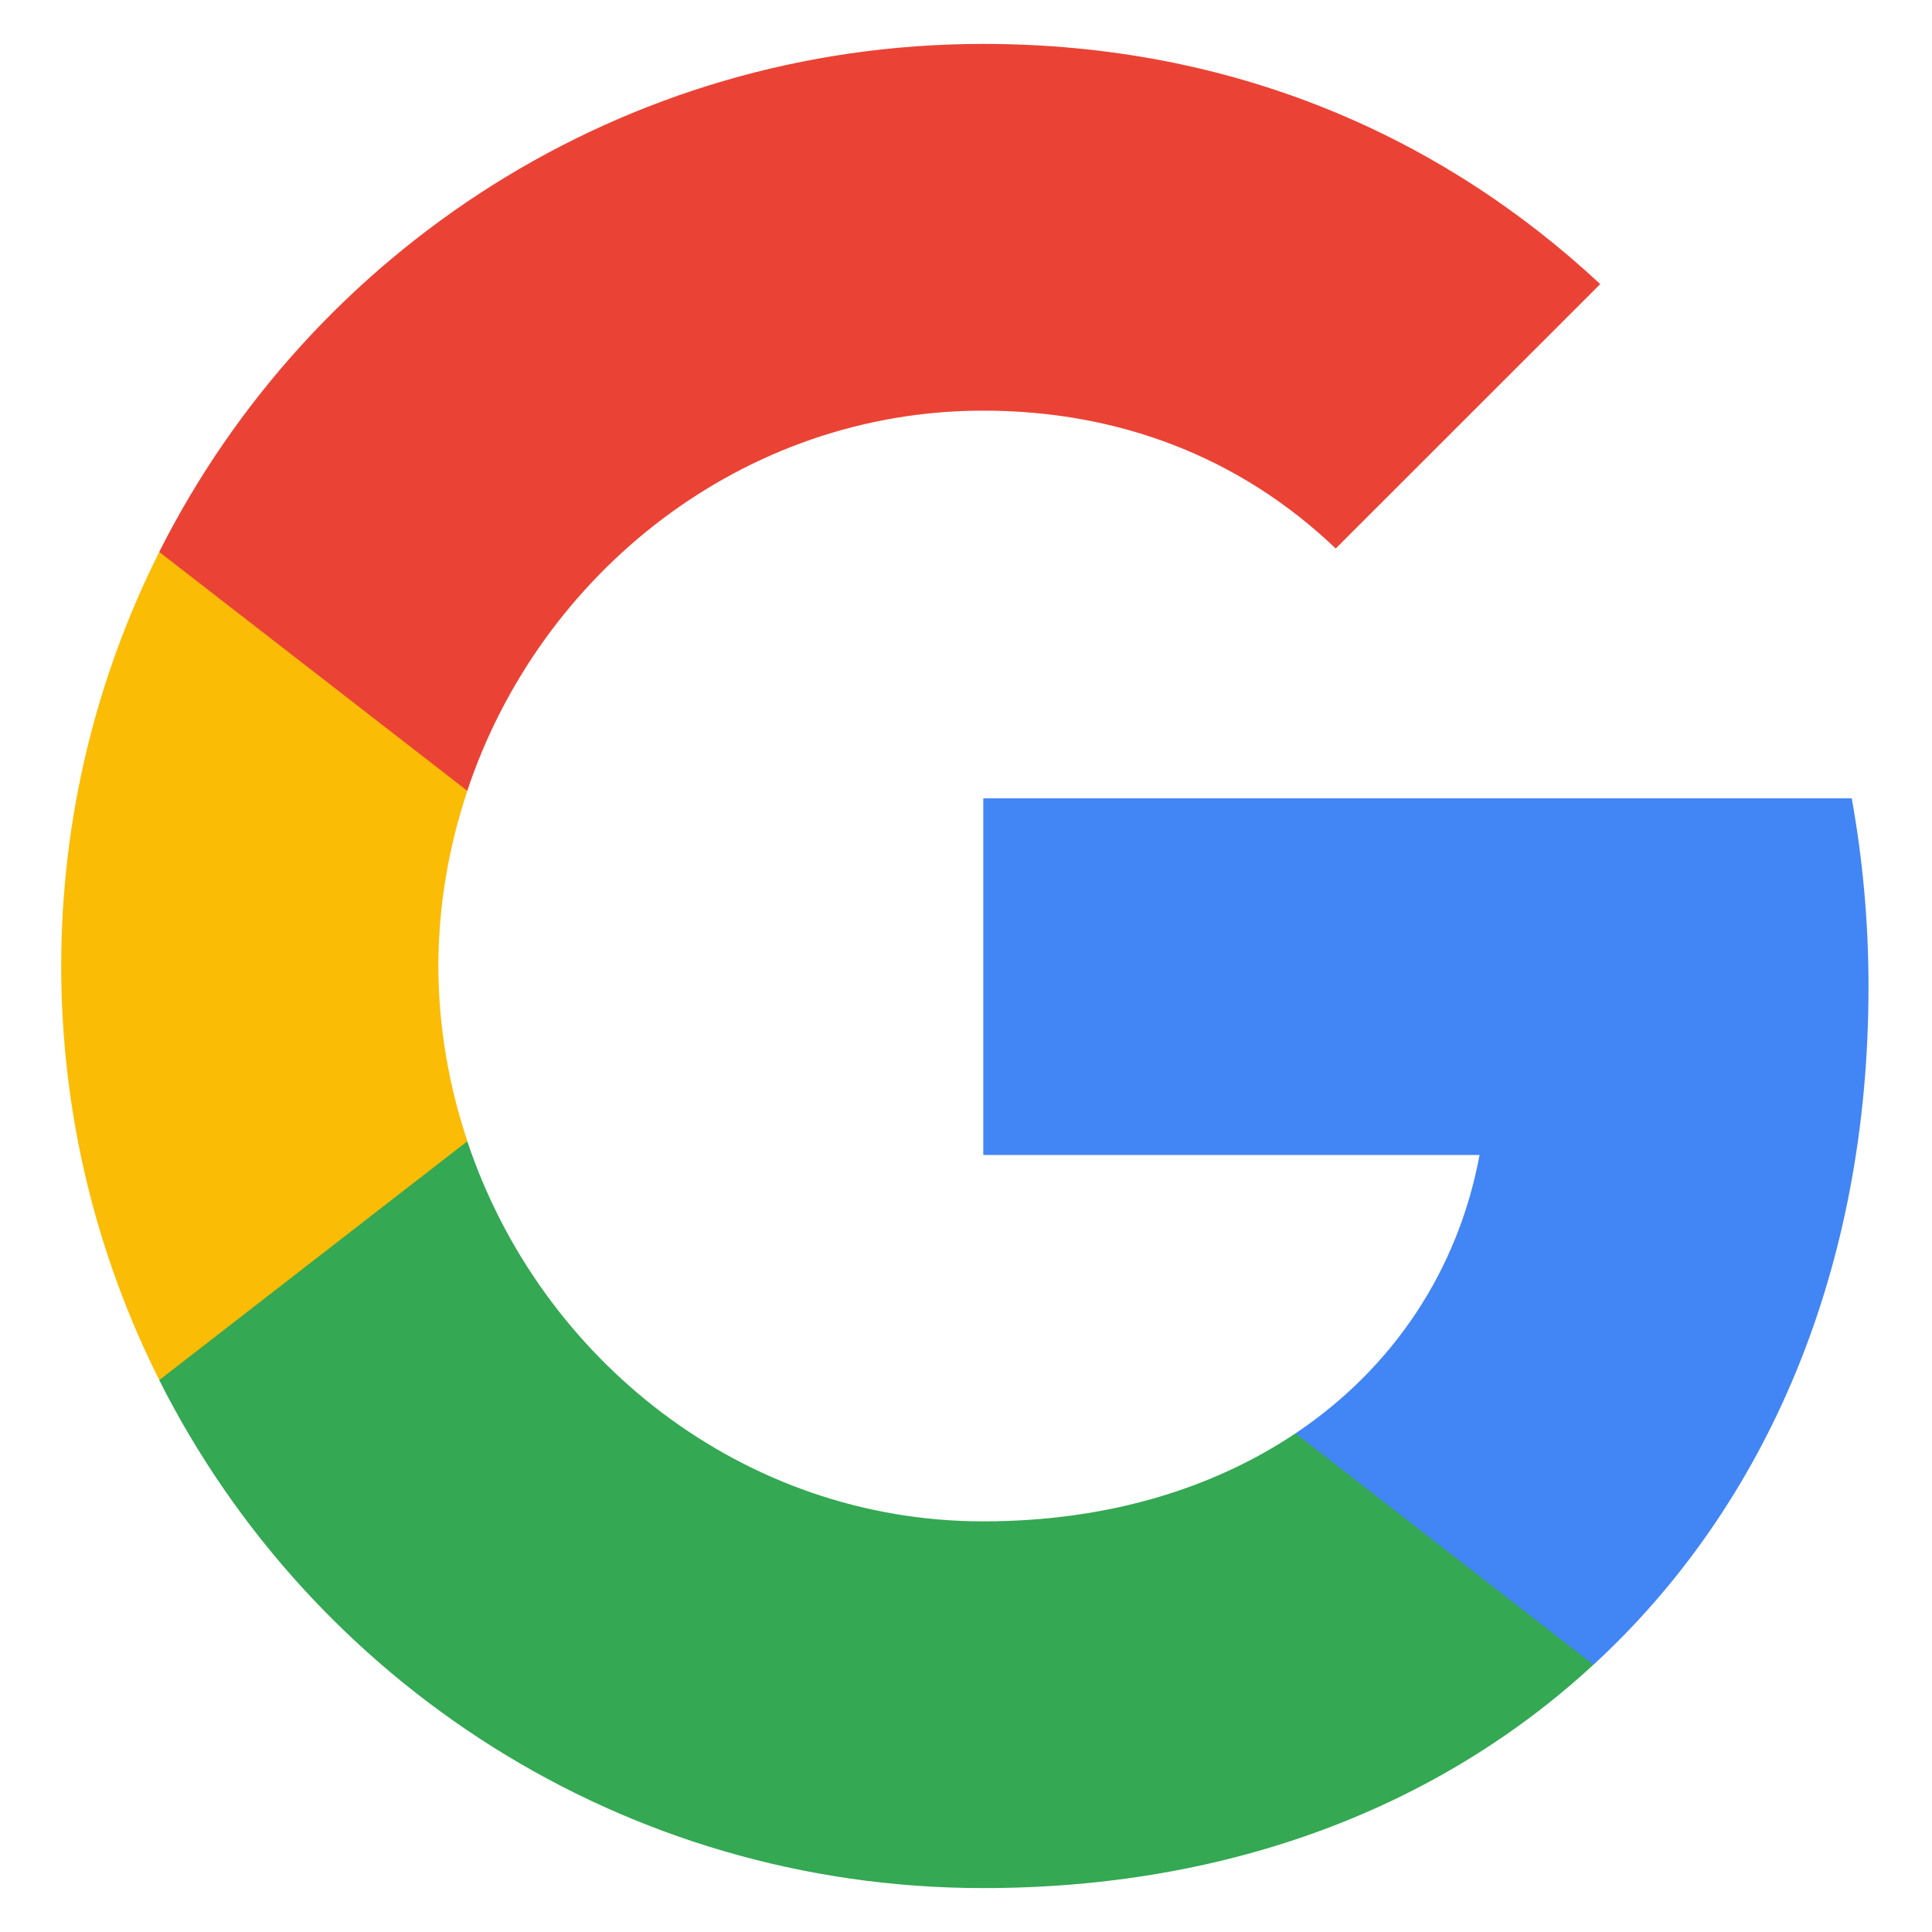
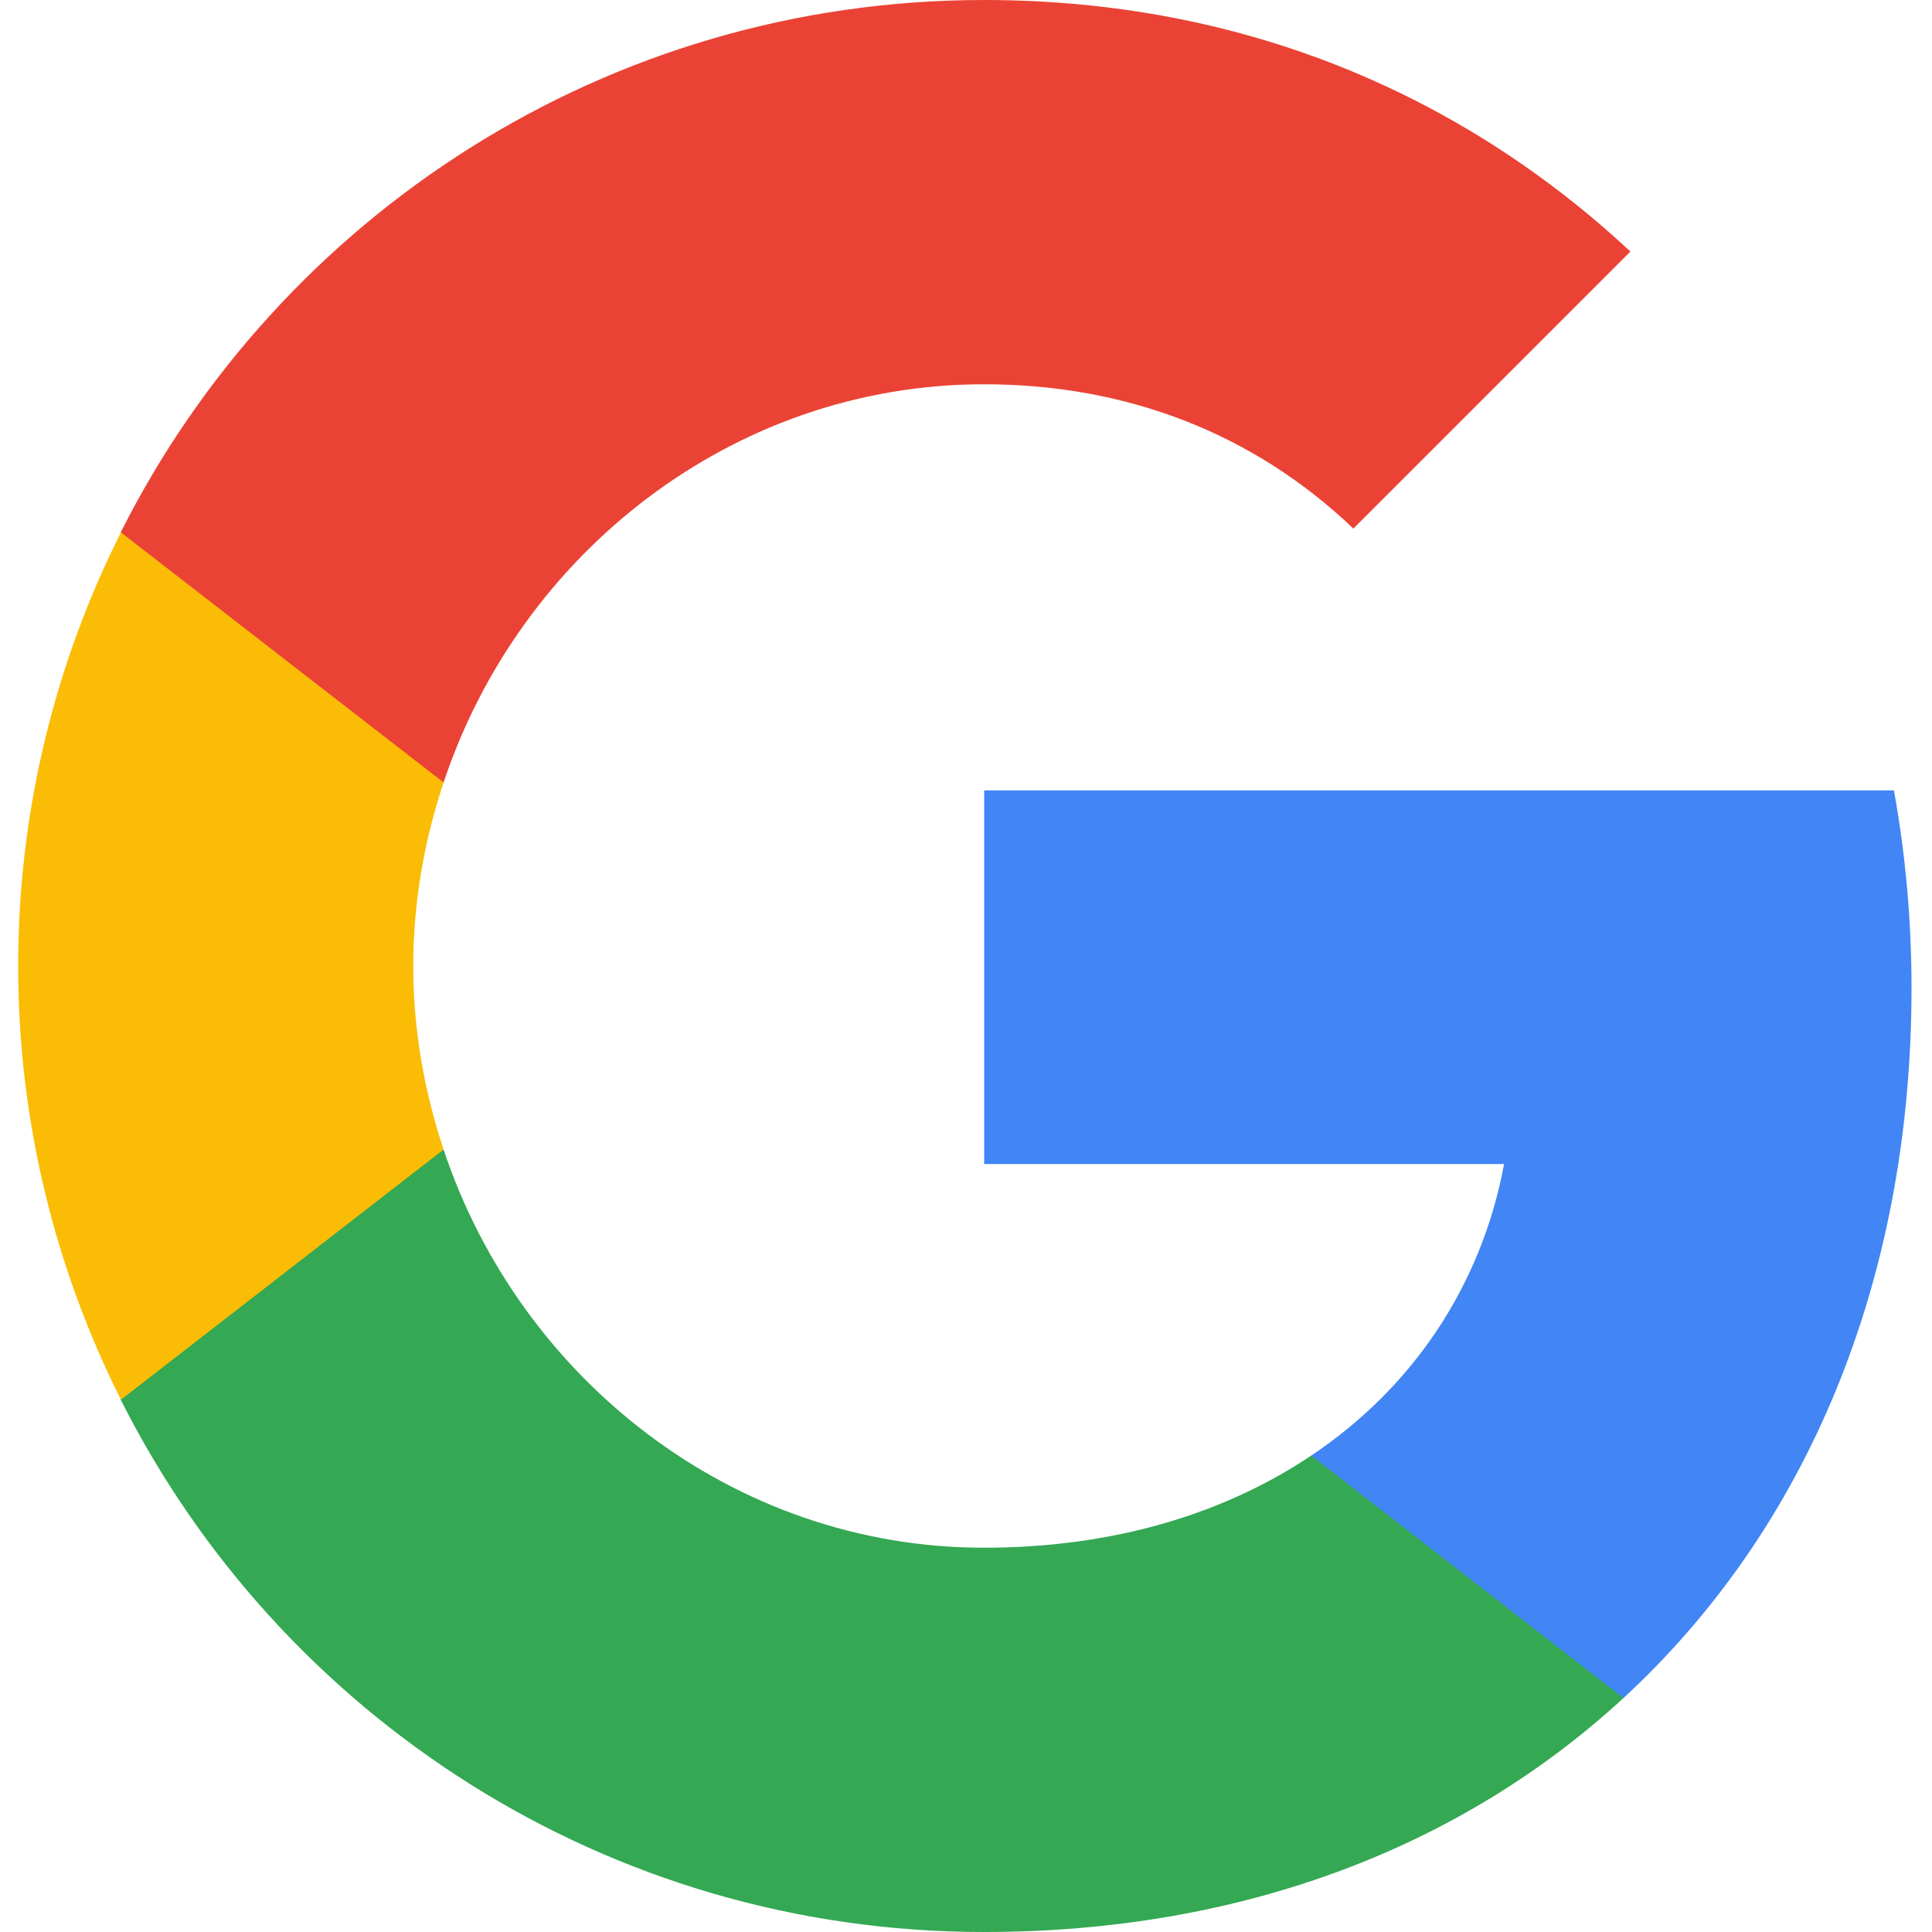
- <svg xmlns="http://www.w3.org/2000/svg" width="22" height="22" viewBox="0 0 22 22" fill="none">
-   <path fill-rule="evenodd" clip-rule="evenodd" d="M21.277 11.239C21.277 10.494 21.21 9.778 21.086 9.091H11.197V13.152H16.848C16.604 14.465 15.864 15.577 14.752 16.322V18.956H18.146C20.131 17.128 21.277 14.436 21.277 11.239Z" fill="#4285F4" />
-   <path fill-rule="evenodd" clip-rule="evenodd" d="M11.196 21.5C14.031 21.5 16.408 20.56 18.145 18.956L14.752 16.322C13.812 16.951 12.609 17.324 11.196 17.324C8.462 17.324 6.147 15.477 5.321 12.995H1.813V15.715C3.541 19.147 7.092 21.5 11.196 21.5Z" fill="#34A853" />
-   <path fill-rule="evenodd" clip-rule="evenodd" d="M5.322 12.995C5.112 12.365 4.992 11.692 4.992 11C4.992 10.308 5.112 9.635 5.322 9.005V6.284H1.814C1.102 7.702 0.697 9.306 0.697 11C0.697 12.694 1.102 14.298 1.814 15.715L5.322 12.995Z" fill="#FBBC05" />
-   <path fill-rule="evenodd" clip-rule="evenodd" d="M11.196 4.676C12.738 4.676 14.122 5.206 15.21 6.246L18.222 3.235C16.403 1.54 14.027 0.5 11.196 0.5C7.092 0.5 3.541 2.853 1.813 6.285L5.321 9.005C6.147 6.523 8.462 4.676 11.196 4.676Z" fill="#EA4335" />
+ <svg xmlns="http://www.w3.org/2000/svg" width="10" height="10" viewBox="0 0 10 10" fill="none">
+   <path fill-rule="evenodd" clip-rule="evenodd" d="M9.894 5.114C9.894 4.759 9.862 4.418 9.803 4.091H5.094V6.025H7.785C7.669 6.65 7.316 7.18 6.787 7.534V8.789H8.403C9.348 7.918 9.894 6.636 9.894 5.114Z" fill="#4285F4" />
+   <path fill-rule="evenodd" clip-rule="evenodd" d="M5.093 10C6.444 10 7.575 9.552 8.403 8.789L6.787 7.534C6.339 7.834 5.766 8.011 5.093 8.011C3.791 8.011 2.689 7.132 2.296 5.95H0.625V7.245C1.448 8.88 3.139 10 5.093 10Z" fill="#34A853" />
+   <path fill-rule="evenodd" clip-rule="evenodd" d="M2.296 5.95C2.196 5.65 2.139 5.33 2.139 5C2.139 4.67 2.196 4.35 2.296 4.05V2.755H0.626C0.287 3.43 0.094 4.193 0.094 5C0.094 5.807 0.287 6.57 0.626 7.245L2.296 5.95Z" fill="#FBBC05" />
+   <path fill-rule="evenodd" clip-rule="evenodd" d="M5.093 1.989C5.828 1.989 6.487 2.241 7.005 2.736L8.439 1.302C7.573 0.495 6.441 0 5.093 0C3.139 0 1.448 1.12 0.625 2.755L2.296 4.05C2.689 2.868 3.791 1.989 5.093 1.989Z" fill="#EA4335" />
</svg>
